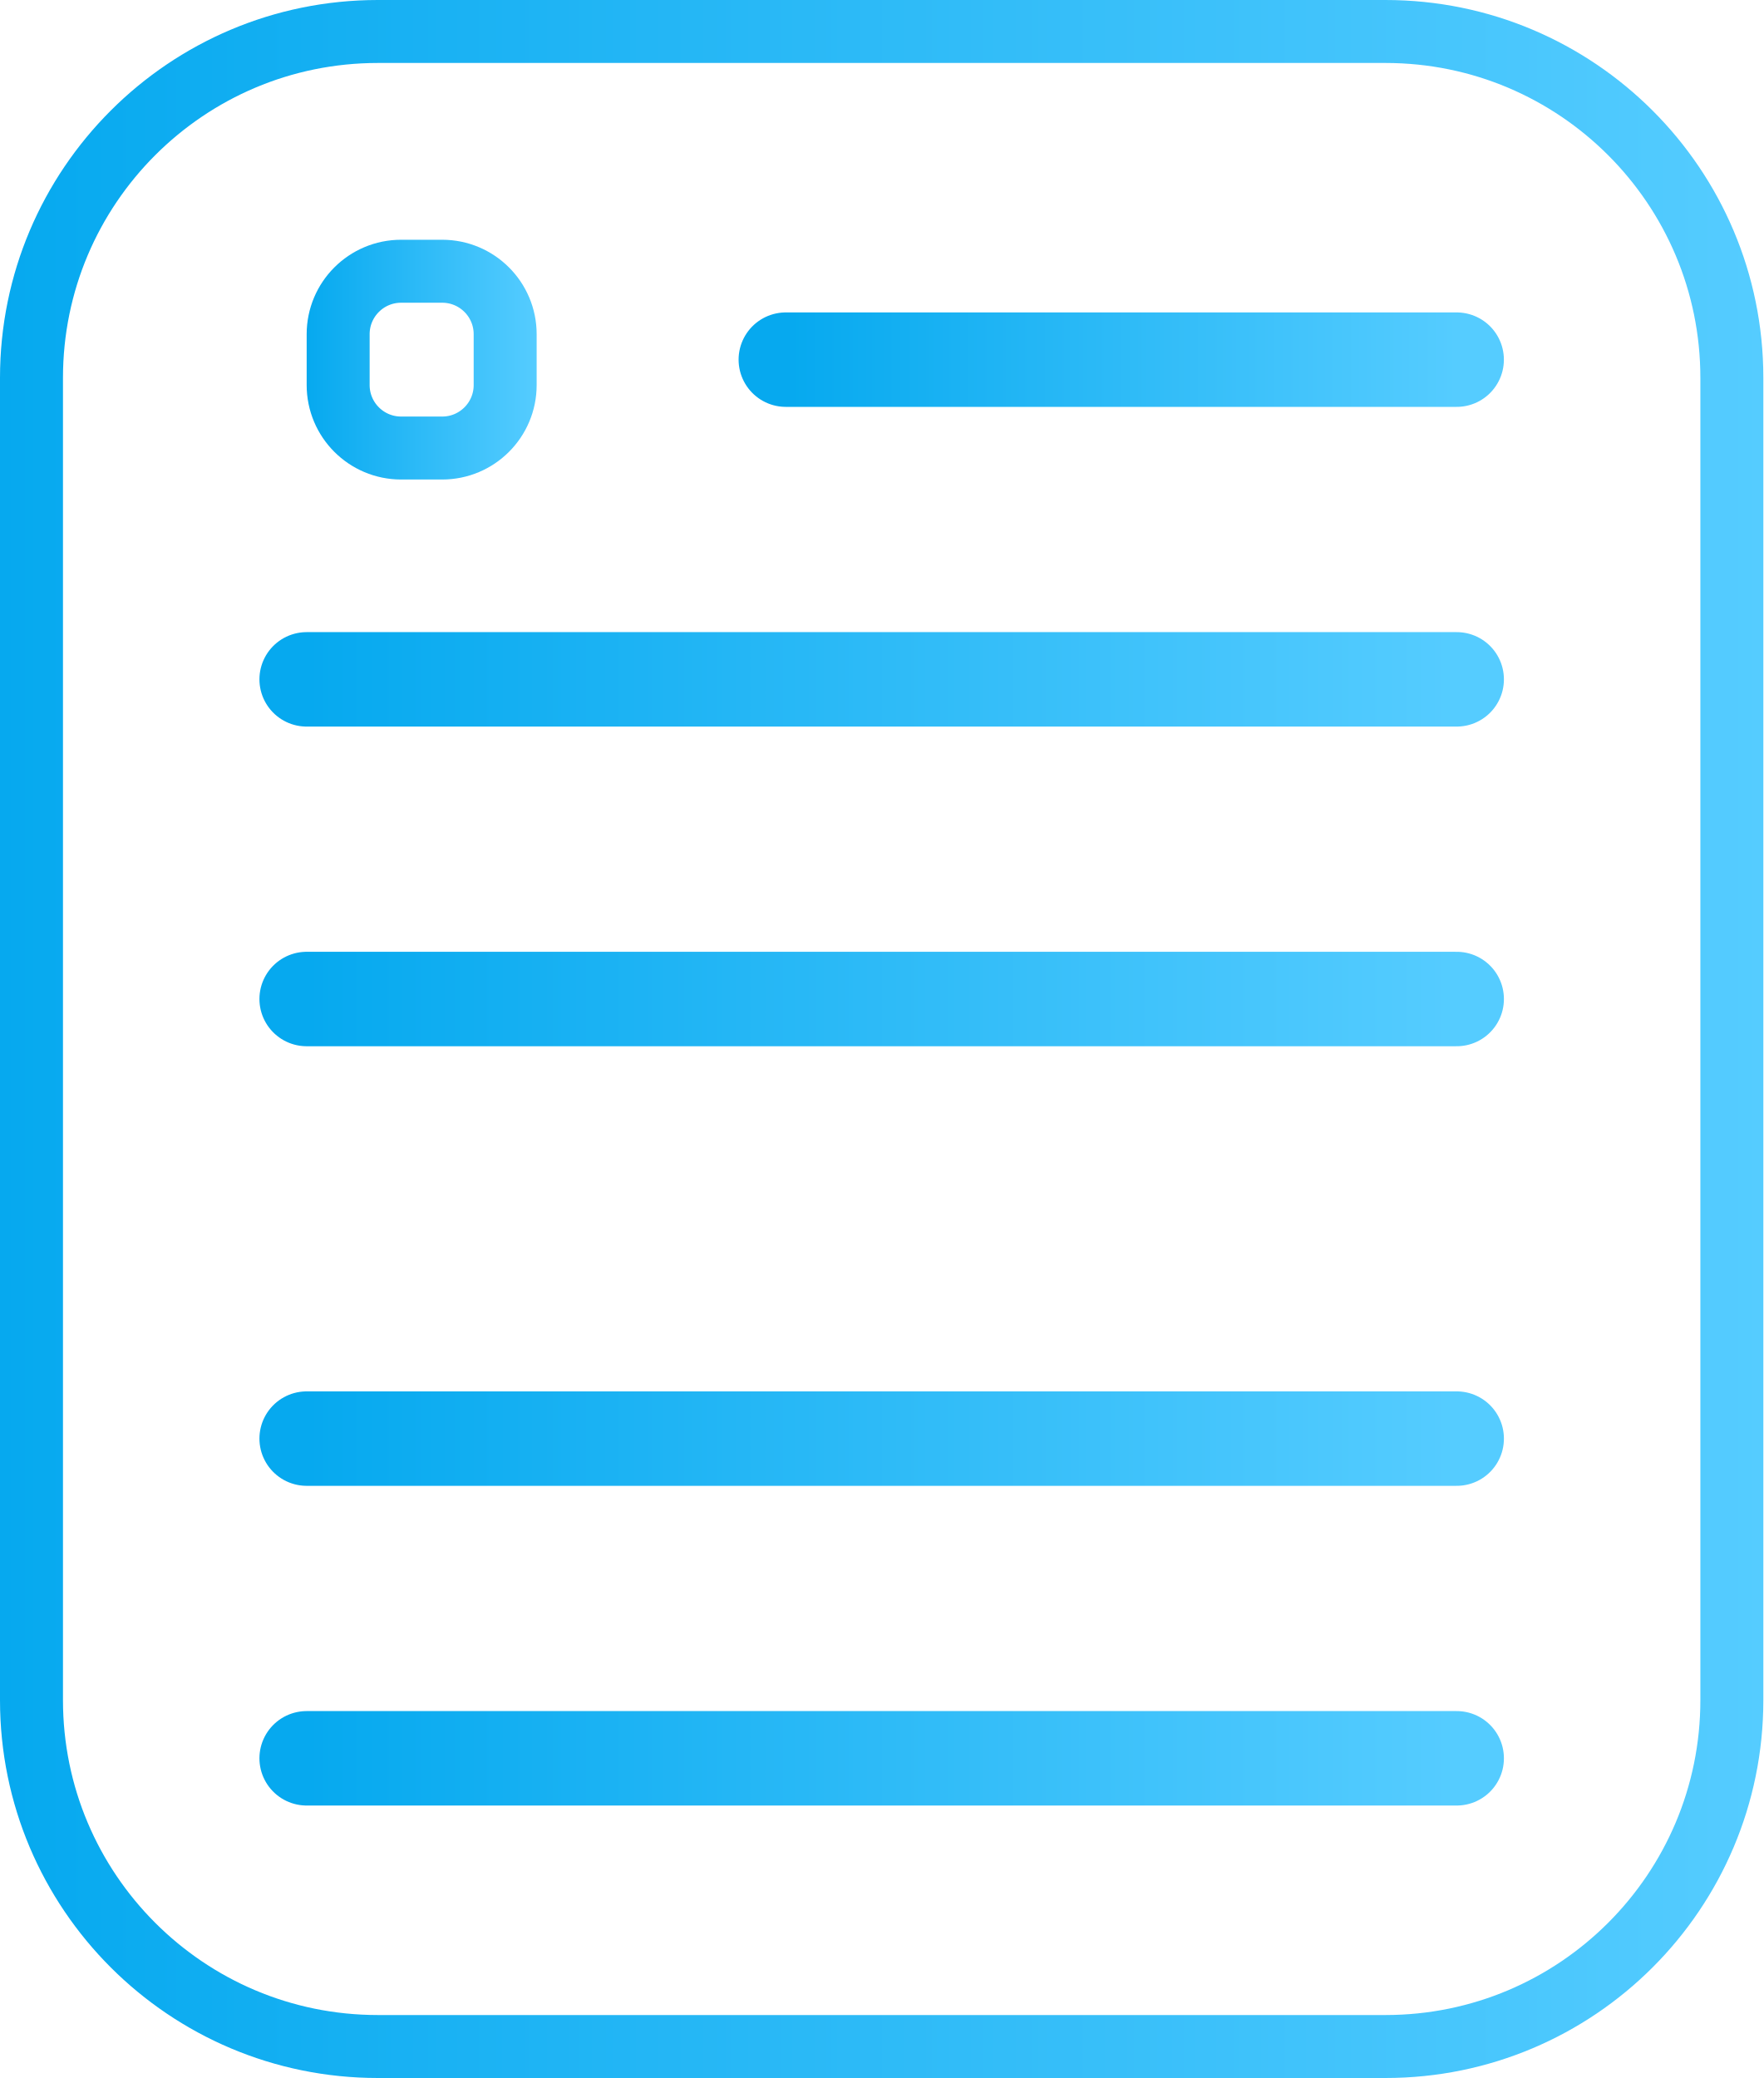
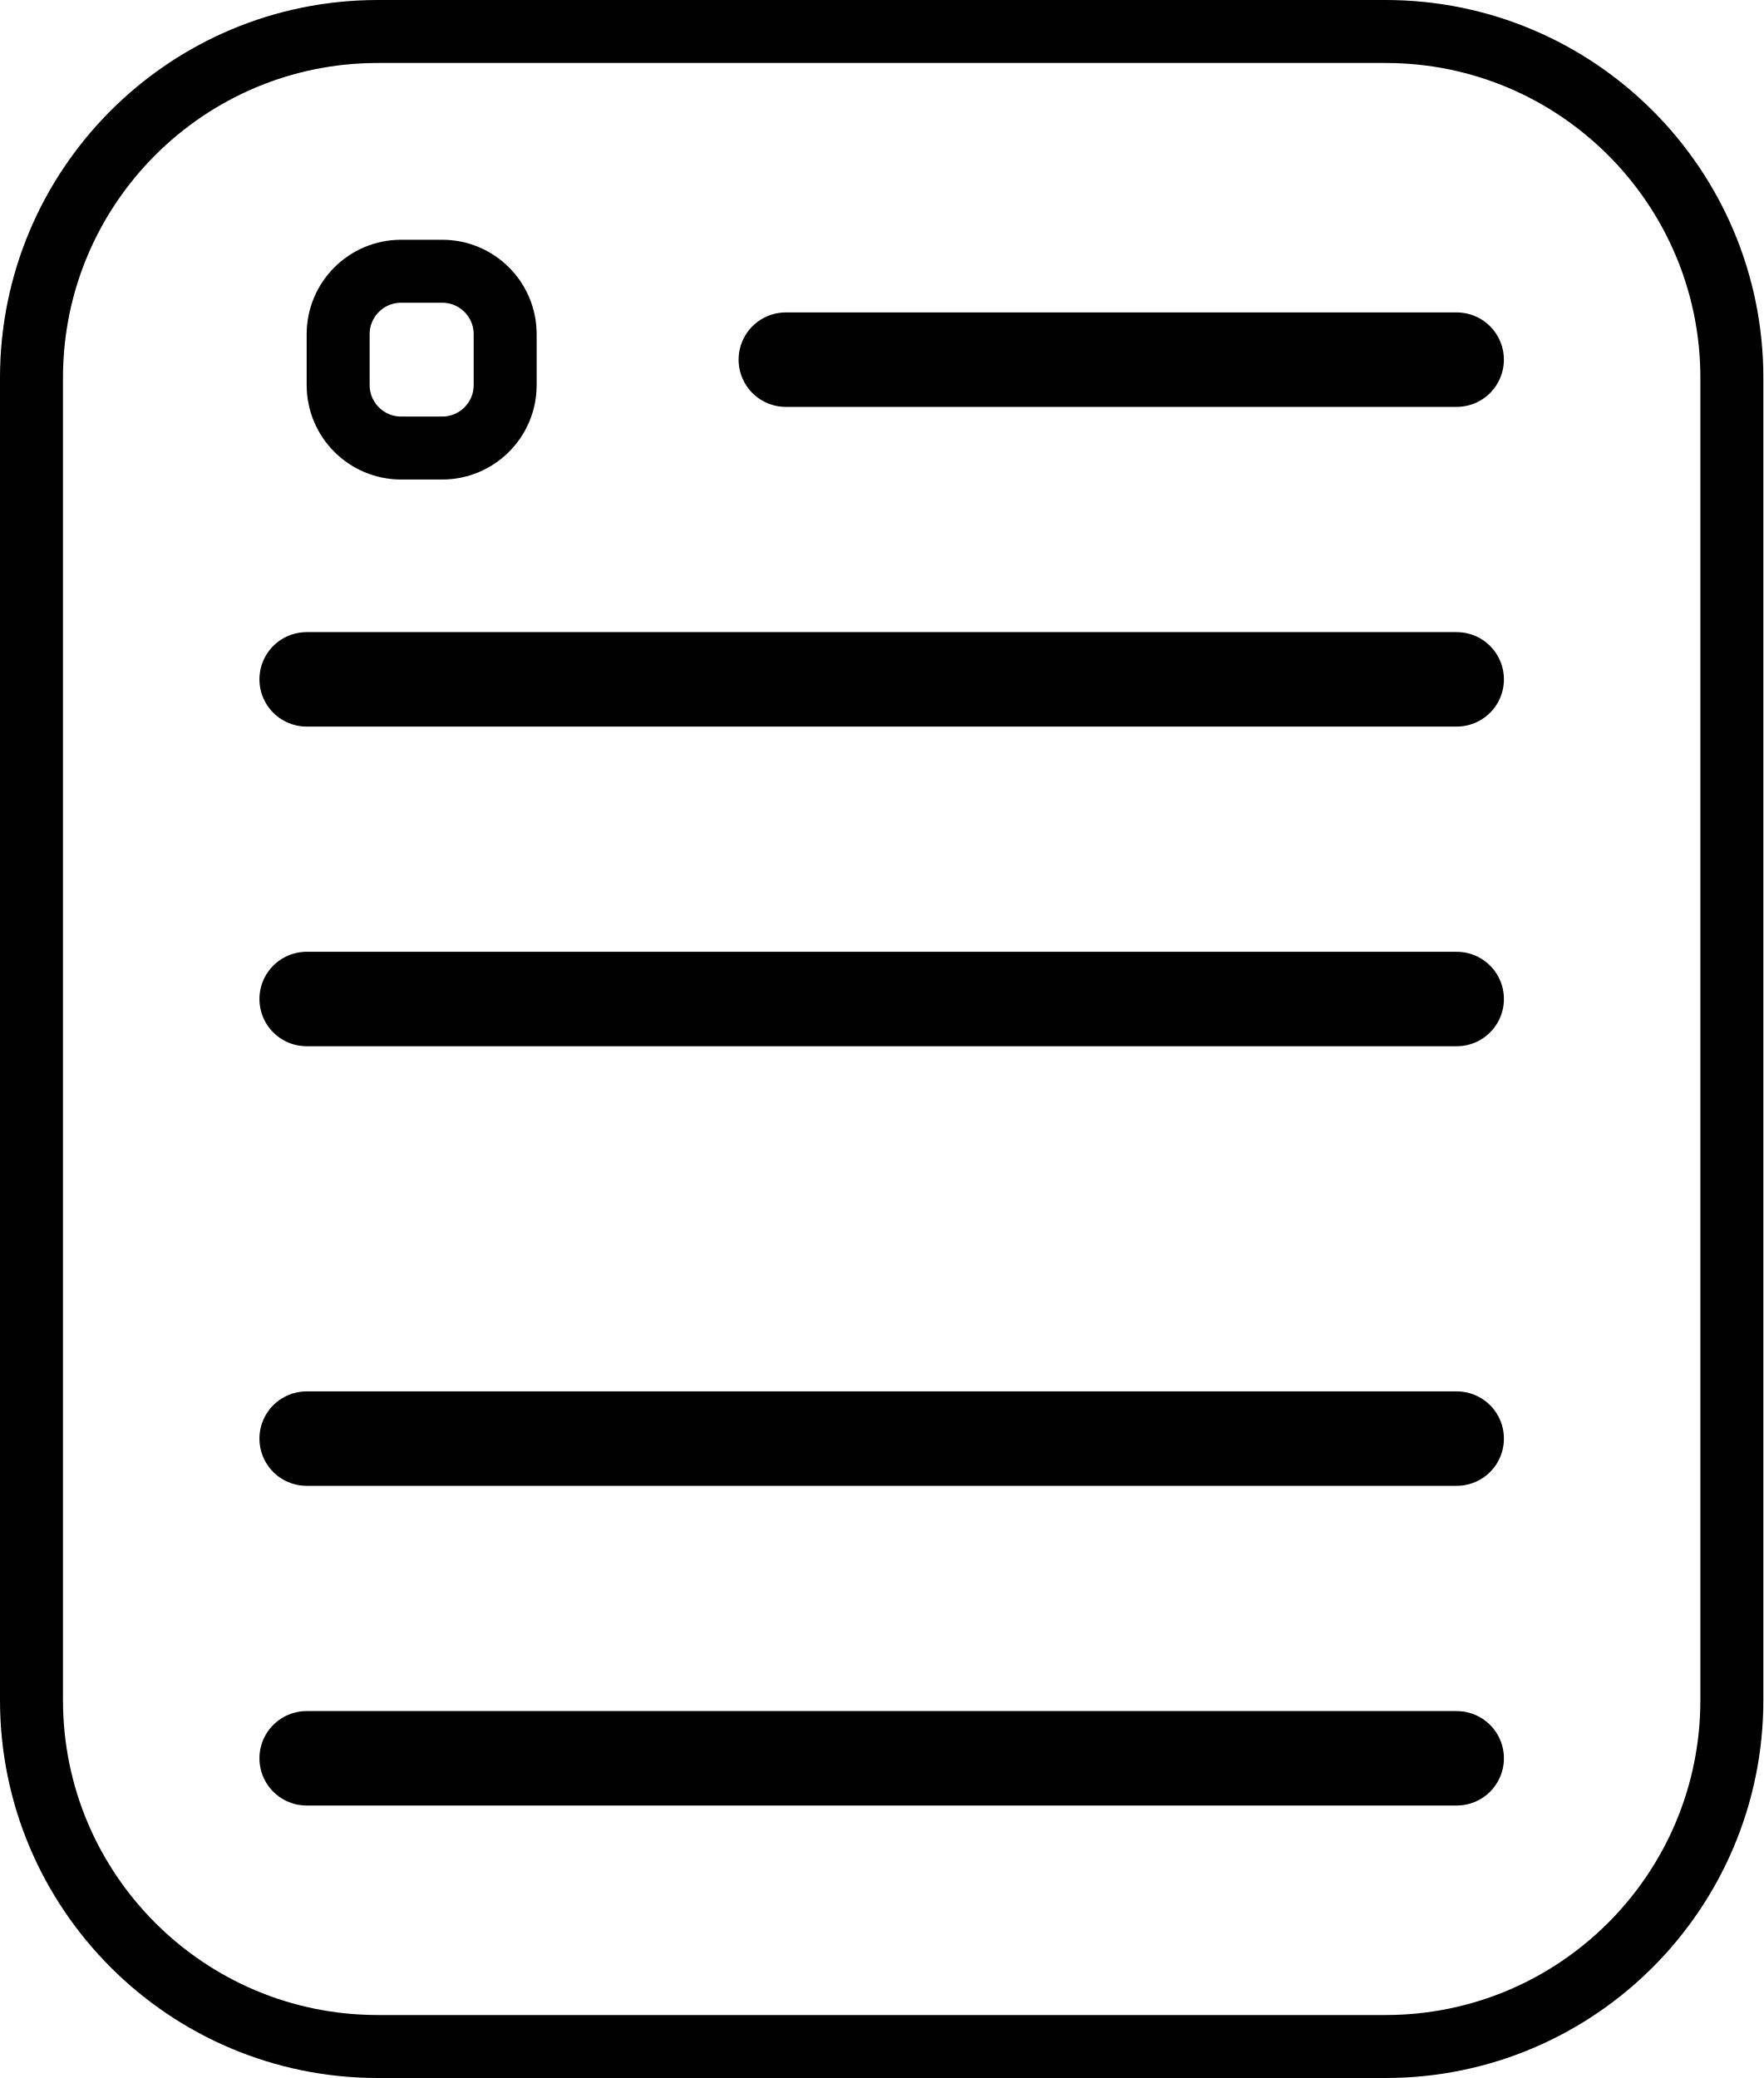
<svg xmlns="http://www.w3.org/2000/svg" width="56" height="66" viewBox="0 0 56 66" fill="none">
  <rect x="1" y="1" width="54" height="64" rx="11" stroke="url(#paint0_linear_1950_28434)" stroke-width="2" />
  <path d="M24.956 11.423L46.26 11.423" stroke="url(#paint1_linear_1950_28434)" stroke-width="3" stroke-linecap="round" />
  <path d="M9.739 21.577H46.261" stroke="url(#paint2_linear_1950_28434)" stroke-width="3" stroke-linecap="round" />
  <path d="M9.739 31.73H46.261" stroke="url(#paint3_linear_1950_28434)" stroke-width="3" stroke-linecap="round" />
  <path d="M9.739 55.846H46.261" stroke="url(#paint4_linear_1950_28434)" stroke-width="3" stroke-linecap="round" />
  <path d="M9.739 45.692H46.261" stroke="url(#paint5_linear_1950_28434)" stroke-width="3" stroke-linecap="round" />
  <rect x="10.739" y="8.615" width="5.304" height="5.615" rx="2" stroke="url(#paint6_linear_1950_28434)" stroke-width="2" />
  <defs>
    <linearGradient id="paint0_linear_1950_28434" x1="0" y1="33" x2="56" y2="33" gradientUnits="userSpaceOnUse">
-       <stop stop-color="#06A9EF" />
-       <stop offset="1" stop-color="#55CCFF" />
+       <stop stopColor="#06A9EF" />
+       <stop offset="1" stopColor="#55CCFF" />
    </linearGradient>
    <linearGradient id="paint1_linear_1950_28434" x1="24.956" y1="11.923" x2="46.26" y2="11.923" gradientUnits="userSpaceOnUse">
-       <stop stop-color="#06A9EF" />
-       <stop offset="1" stop-color="#55CCFF" />
+       <stop stopColor="#06A9EF" />
+       <stop offset="1" stopColor="#55CCFF" />
    </linearGradient>
    <linearGradient id="paint2_linear_1950_28434" x1="9.739" y1="22.077" x2="46.261" y2="22.077" gradientUnits="userSpaceOnUse">
-       <stop stop-color="#06A9EF" />
-       <stop offset="1" stop-color="#55CCFF" />
+       <stop stopColor="#06A9EF" />
+       <stop offset="1" stopColor="#55CCFF" />
    </linearGradient>
    <linearGradient id="paint3_linear_1950_28434" x1="9.739" y1="32.23" x2="46.261" y2="32.23" gradientUnits="userSpaceOnUse">
-       <stop stop-color="#06A9EF" />
-       <stop offset="1" stop-color="#55CCFF" />
+       <stop stopColor="#06A9EF" />
+       <stop offset="1" stopColor="#55CCFF" />
    </linearGradient>
    <linearGradient id="paint4_linear_1950_28434" x1="9.739" y1="56.346" x2="46.261" y2="56.346" gradientUnits="userSpaceOnUse">
-       <stop stop-color="#06A9EF" />
-       <stop offset="1" stop-color="#55CCFF" />
+       <stop stopColor="#06A9EF" />
+       <stop offset="1" stopColor="#55CCFF" />
    </linearGradient>
    <linearGradient id="paint5_linear_1950_28434" x1="9.739" y1="46.192" x2="46.261" y2="46.192" gradientUnits="userSpaceOnUse">
-       <stop stop-color="#06A9EF" />
-       <stop offset="1" stop-color="#55CCFF" />
+       <stop stopColor="#06A9EF" />
+       <stop offset="1" stopColor="#55CCFF" />
    </linearGradient>
    <linearGradient id="paint6_linear_1950_28434" x1="9.739" y1="11.423" x2="17.044" y2="11.423" gradientUnits="userSpaceOnUse">
-       <stop stop-color="#06A9EF" />
-       <stop offset="1" stop-color="#55CCFF" />
+       <stop stopColor="#06A9EF" />
+       <stop offset="1" stopColor="#55CCFF" />
    </linearGradient>
  </defs>
</svg>
